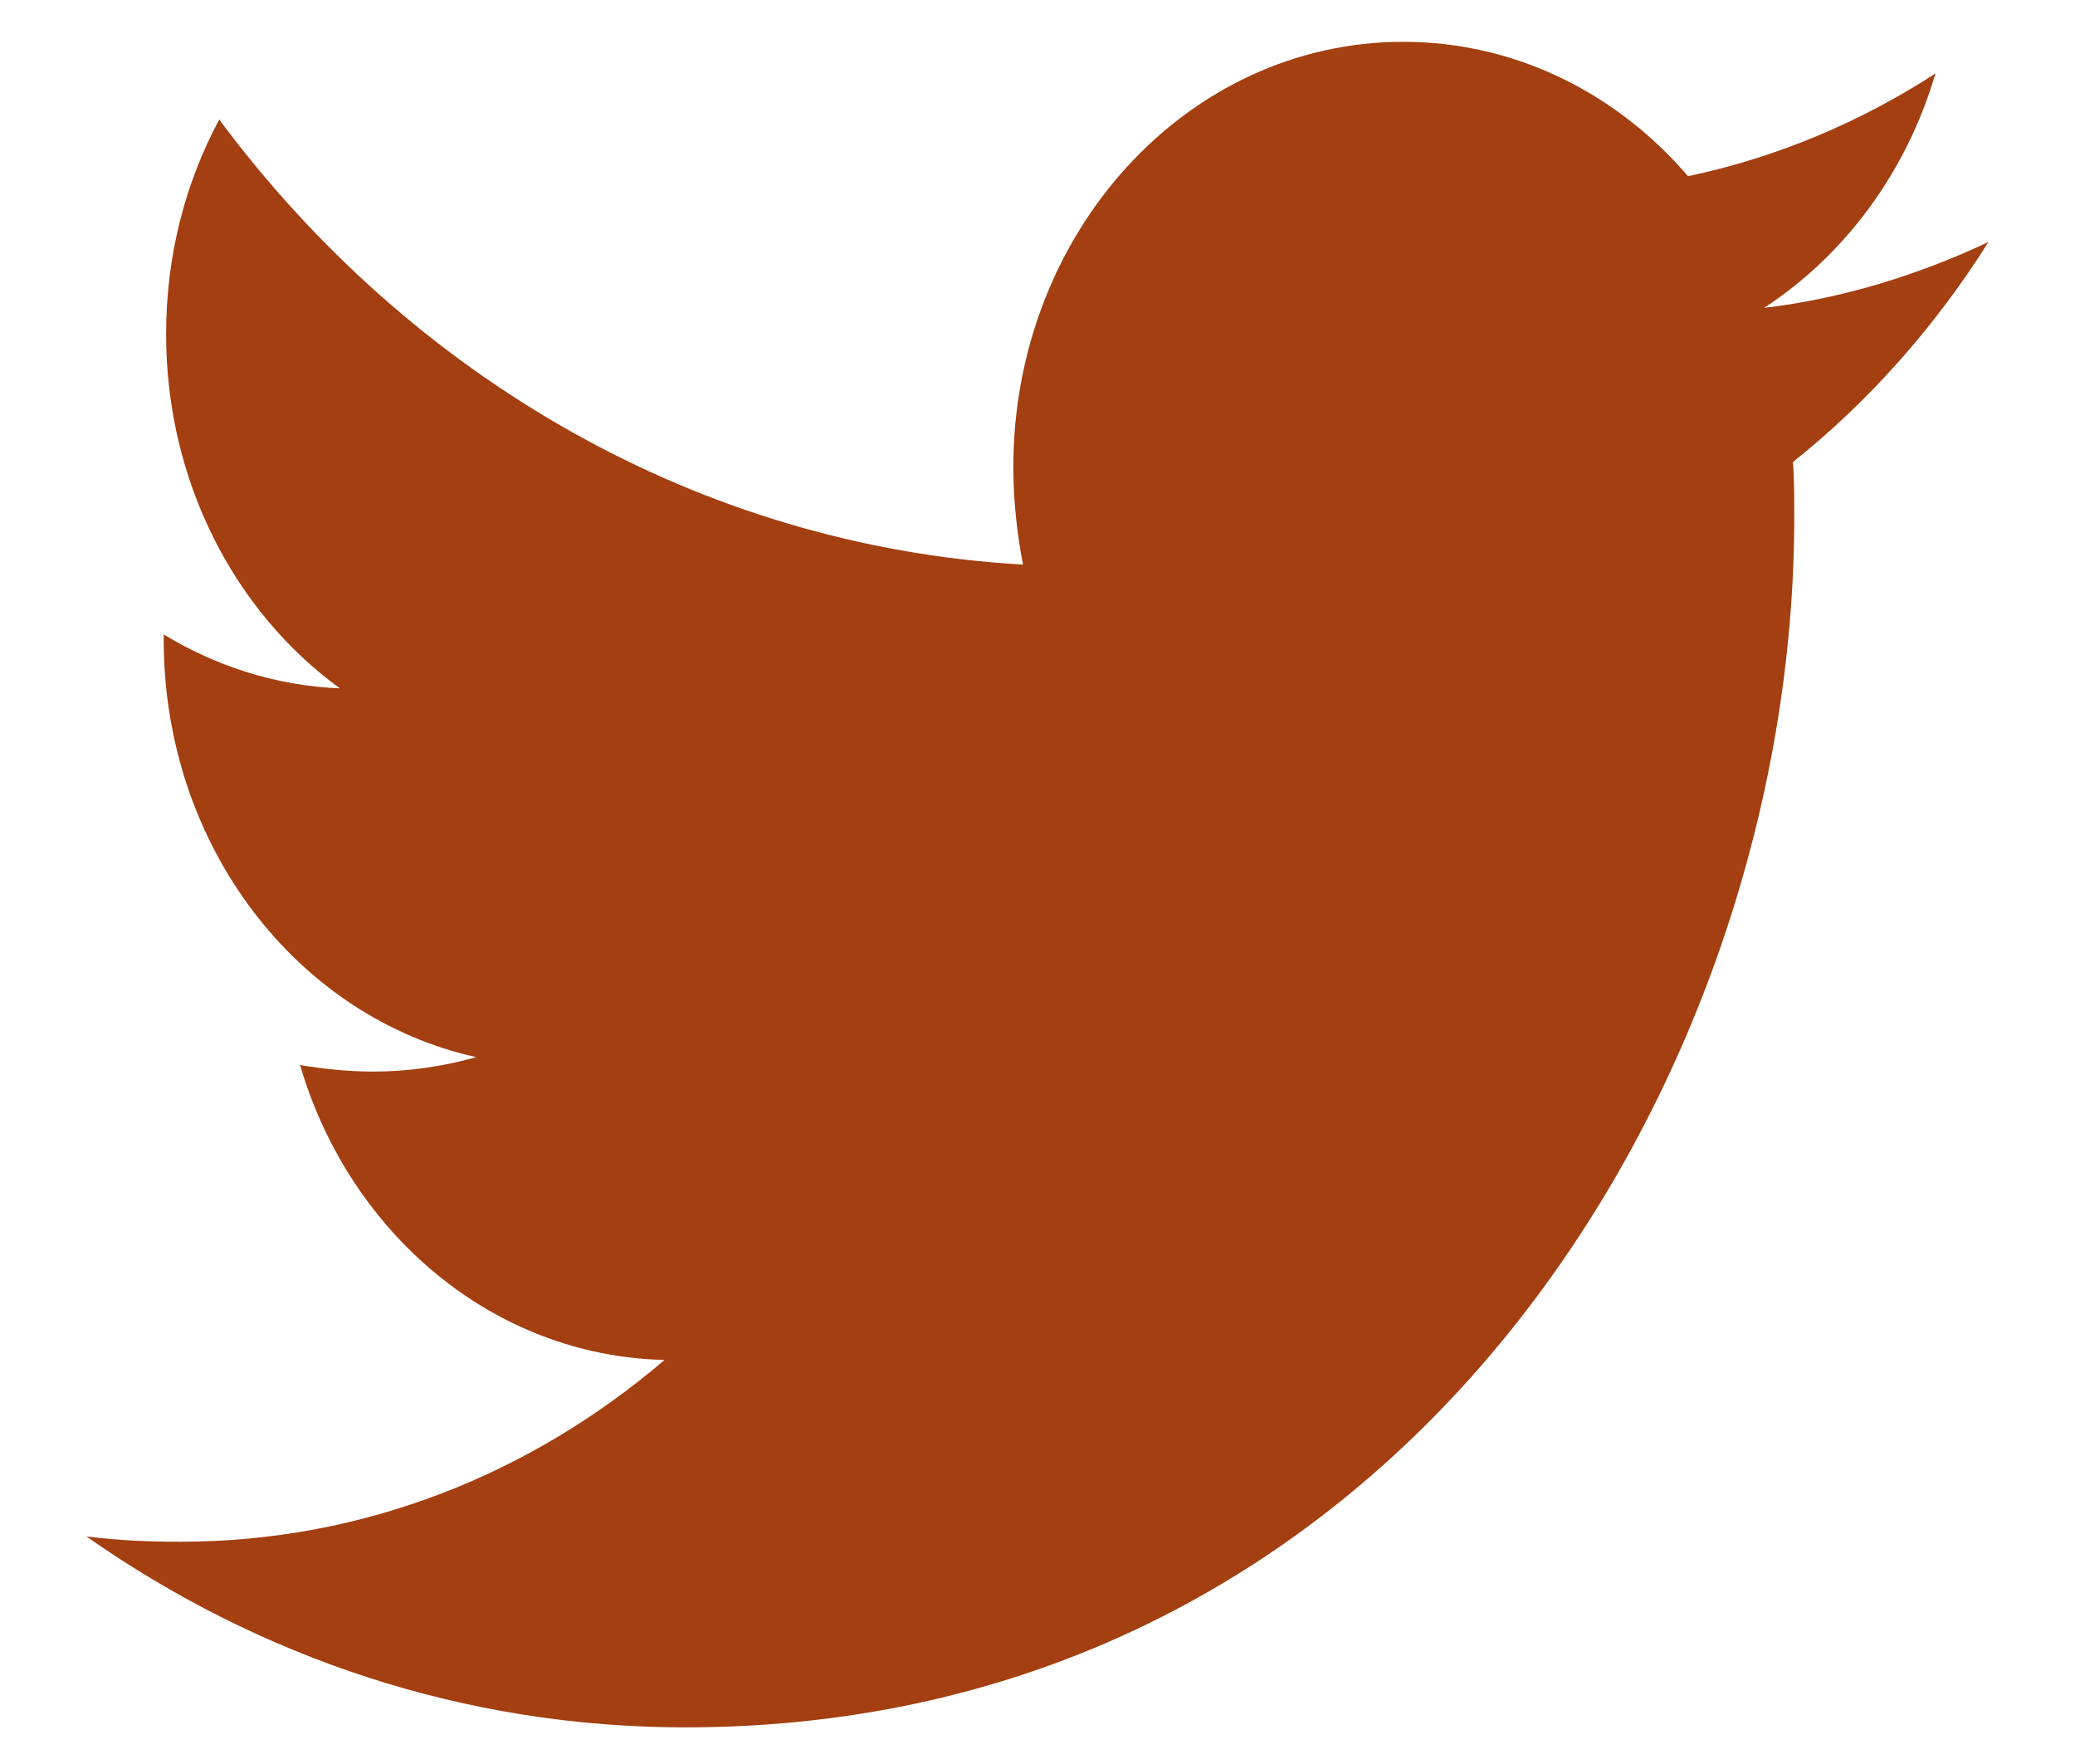
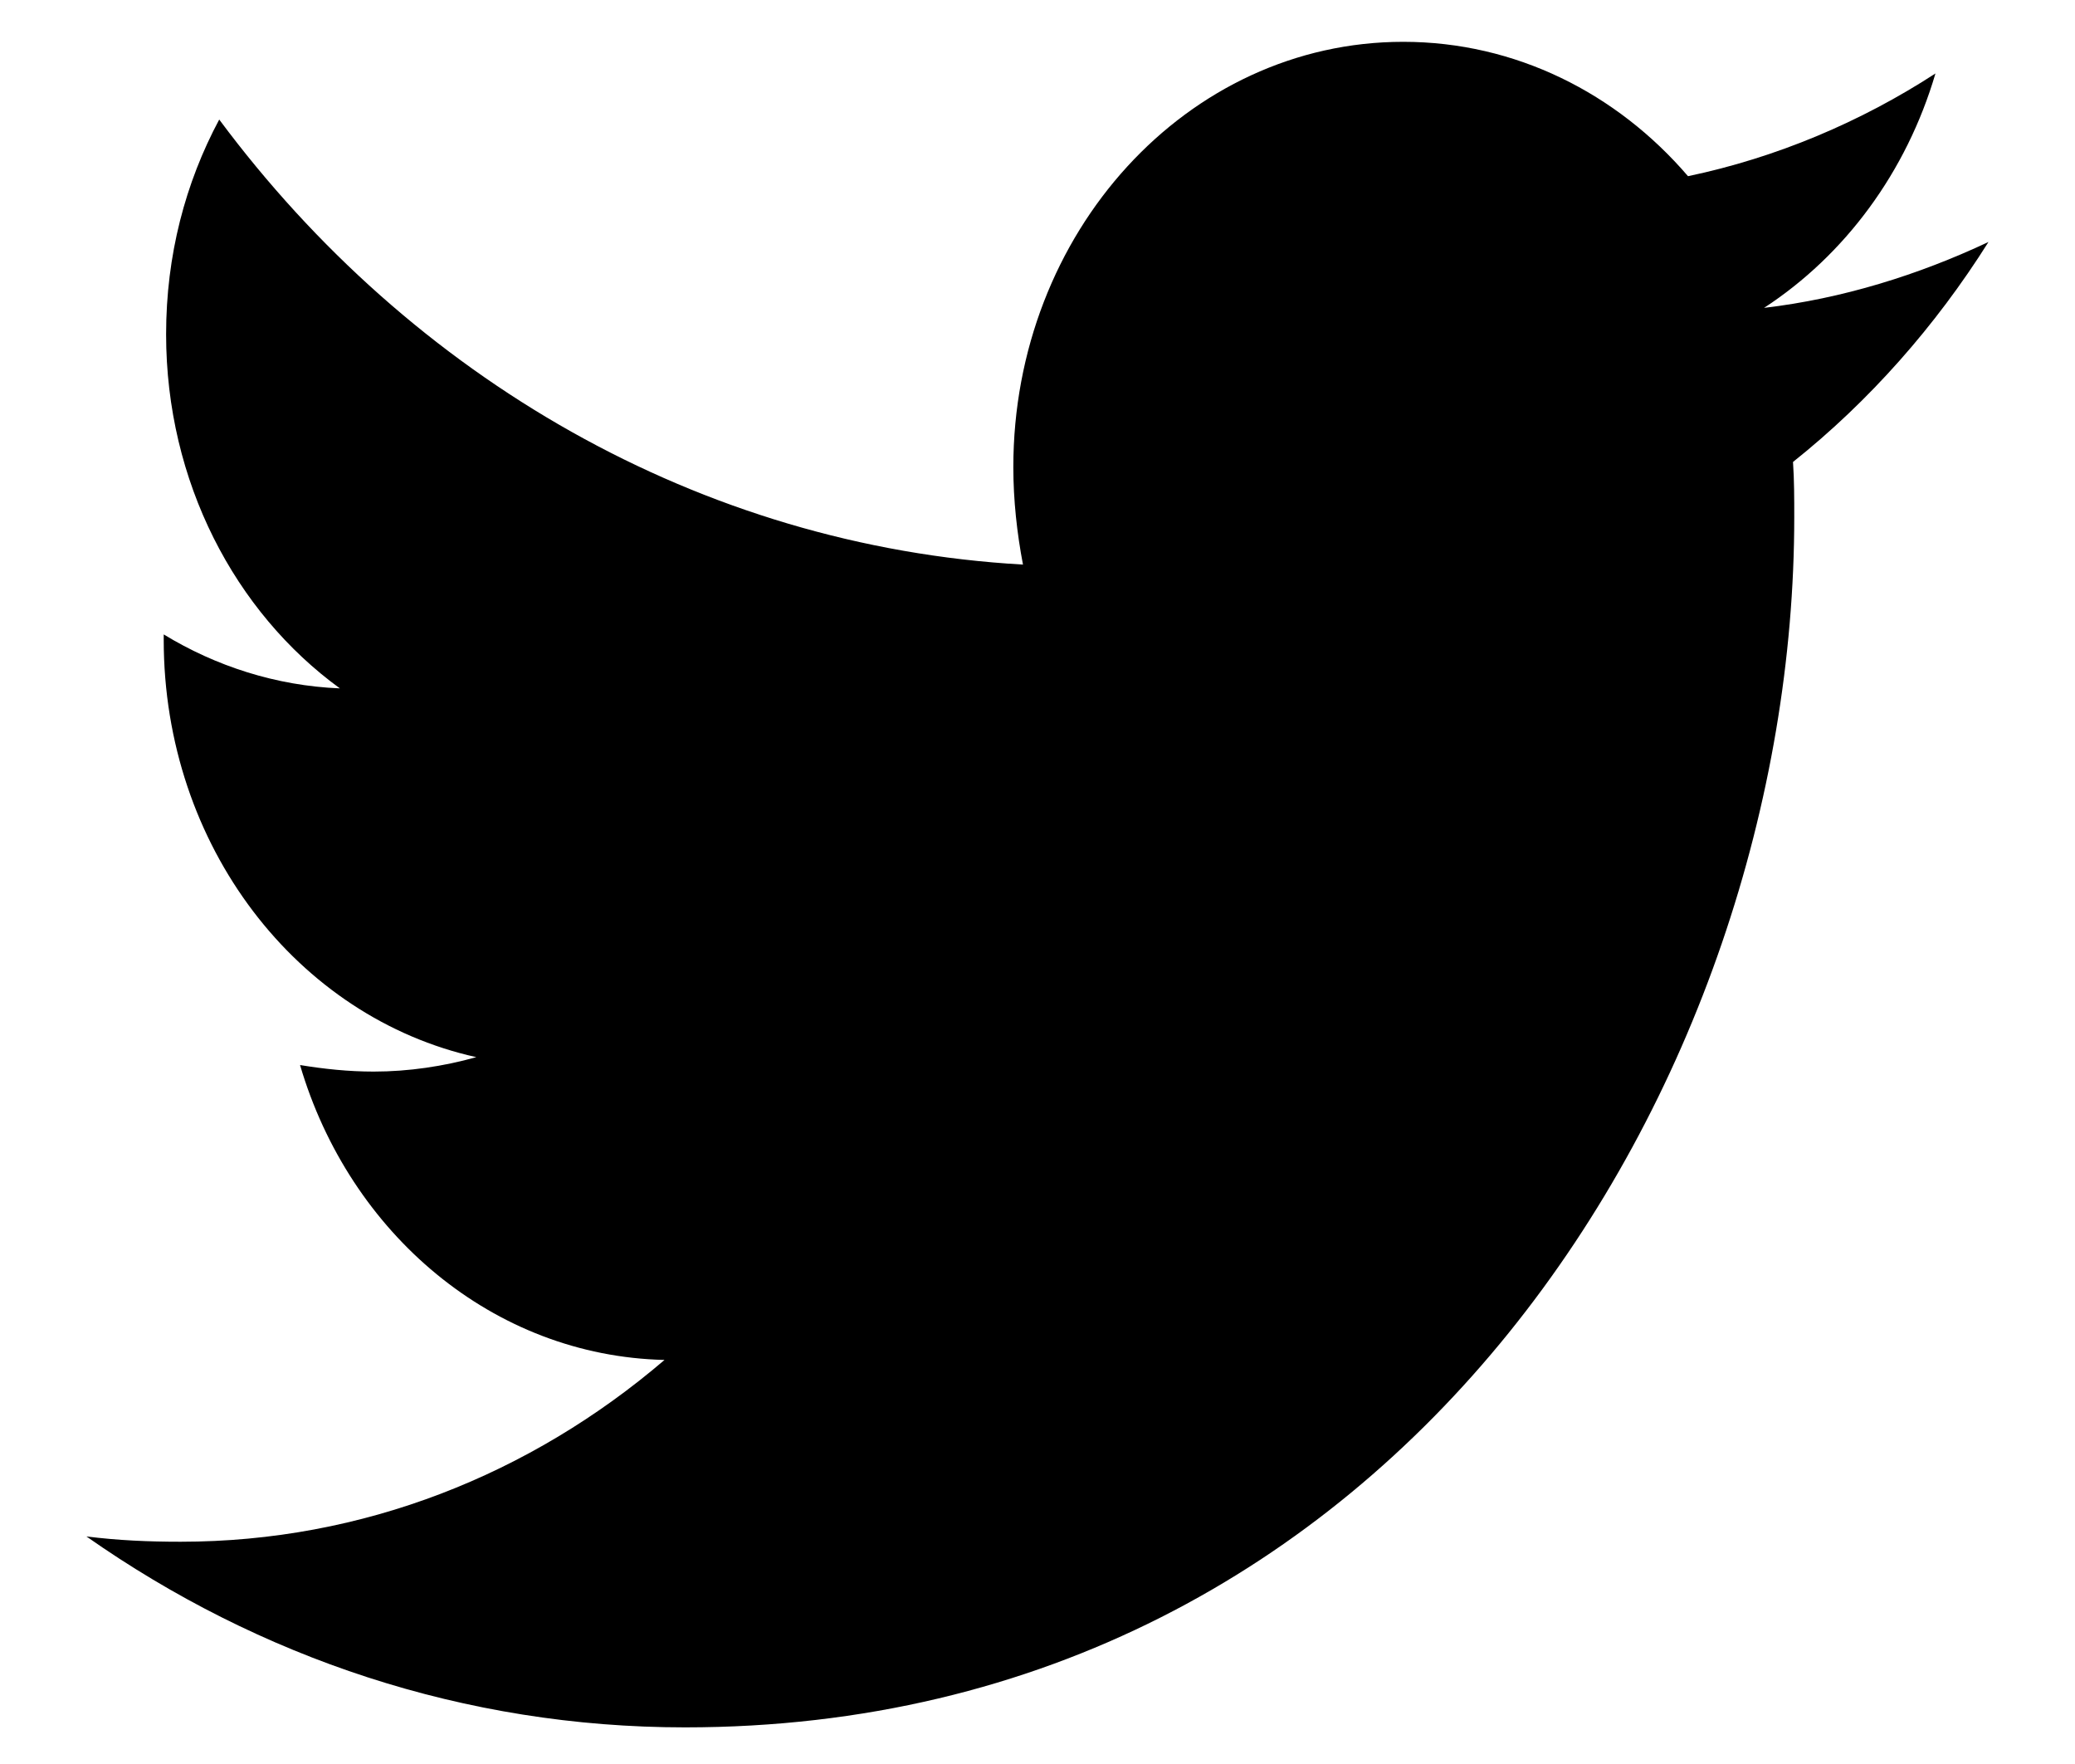
- <svg xmlns="http://www.w3.org/2000/svg" width="20" height="17" viewBox="0 0 20 17" fill="none">
-   <path d="M17.282 4.452C17.294 4.629 17.294 4.807 17.294 4.985C17.294 10.403 13.513 16.647 6.603 16.647C4.474 16.647 2.497 15.974 0.833 14.807C1.136 14.845 1.427 14.858 1.741 14.858C3.497 14.858 5.114 14.21 6.405 13.106C4.754 13.068 3.369 11.888 2.892 10.264C3.125 10.302 3.358 10.327 3.602 10.327C3.939 10.327 4.277 10.276 4.591 10.188C2.869 9.807 1.578 8.157 1.578 6.165V6.114C2.078 6.419 2.66 6.609 3.276 6.634C2.264 5.898 1.601 4.642 1.601 3.221C1.601 2.459 1.787 1.761 2.113 1.152C3.962 3.639 6.743 5.264 9.86 5.441C9.802 5.137 9.767 4.82 9.767 4.502C9.767 2.243 11.442 0.403 13.525 0.403C14.607 0.403 15.584 0.898 16.27 1.698C17.119 1.52 17.933 1.177 18.655 0.708C18.375 1.66 17.782 2.459 17.003 2.967C17.759 2.878 18.492 2.649 19.166 2.332C18.655 3.144 18.015 3.868 17.282 4.452Z" fill="#A33F11" />
+ <svg xmlns="http://www.w3.org/2000/svg" width="20" height="17" viewBox="0 0 20 17">
+   <path d="M17.282 4.452C17.294 4.629 17.294 4.807 17.294 4.985C17.294 10.403 13.513 16.647 6.603 16.647C4.474 16.647 2.497 15.974 0.833 14.807C1.136 14.845 1.427 14.858 1.741 14.858C3.497 14.858 5.114 14.21 6.405 13.106C4.754 13.068 3.369 11.888 2.892 10.264C3.125 10.302 3.358 10.327 3.602 10.327C3.939 10.327 4.277 10.276 4.591 10.188C2.869 9.807 1.578 8.157 1.578 6.165V6.114C2.078 6.419 2.66 6.609 3.276 6.634C2.264 5.898 1.601 4.642 1.601 3.221C1.601 2.459 1.787 1.761 2.113 1.152C3.962 3.639 6.743 5.264 9.86 5.441C9.802 5.137 9.767 4.82 9.767 4.502C9.767 2.243 11.442 0.403 13.525 0.403C14.607 0.403 15.584 0.898 16.27 1.698C17.119 1.52 17.933 1.177 18.655 0.708C18.375 1.66 17.782 2.459 17.003 2.967C17.759 2.878 18.492 2.649 19.166 2.332C18.655 3.144 18.015 3.868 17.282 4.452Z" />
</svg>
